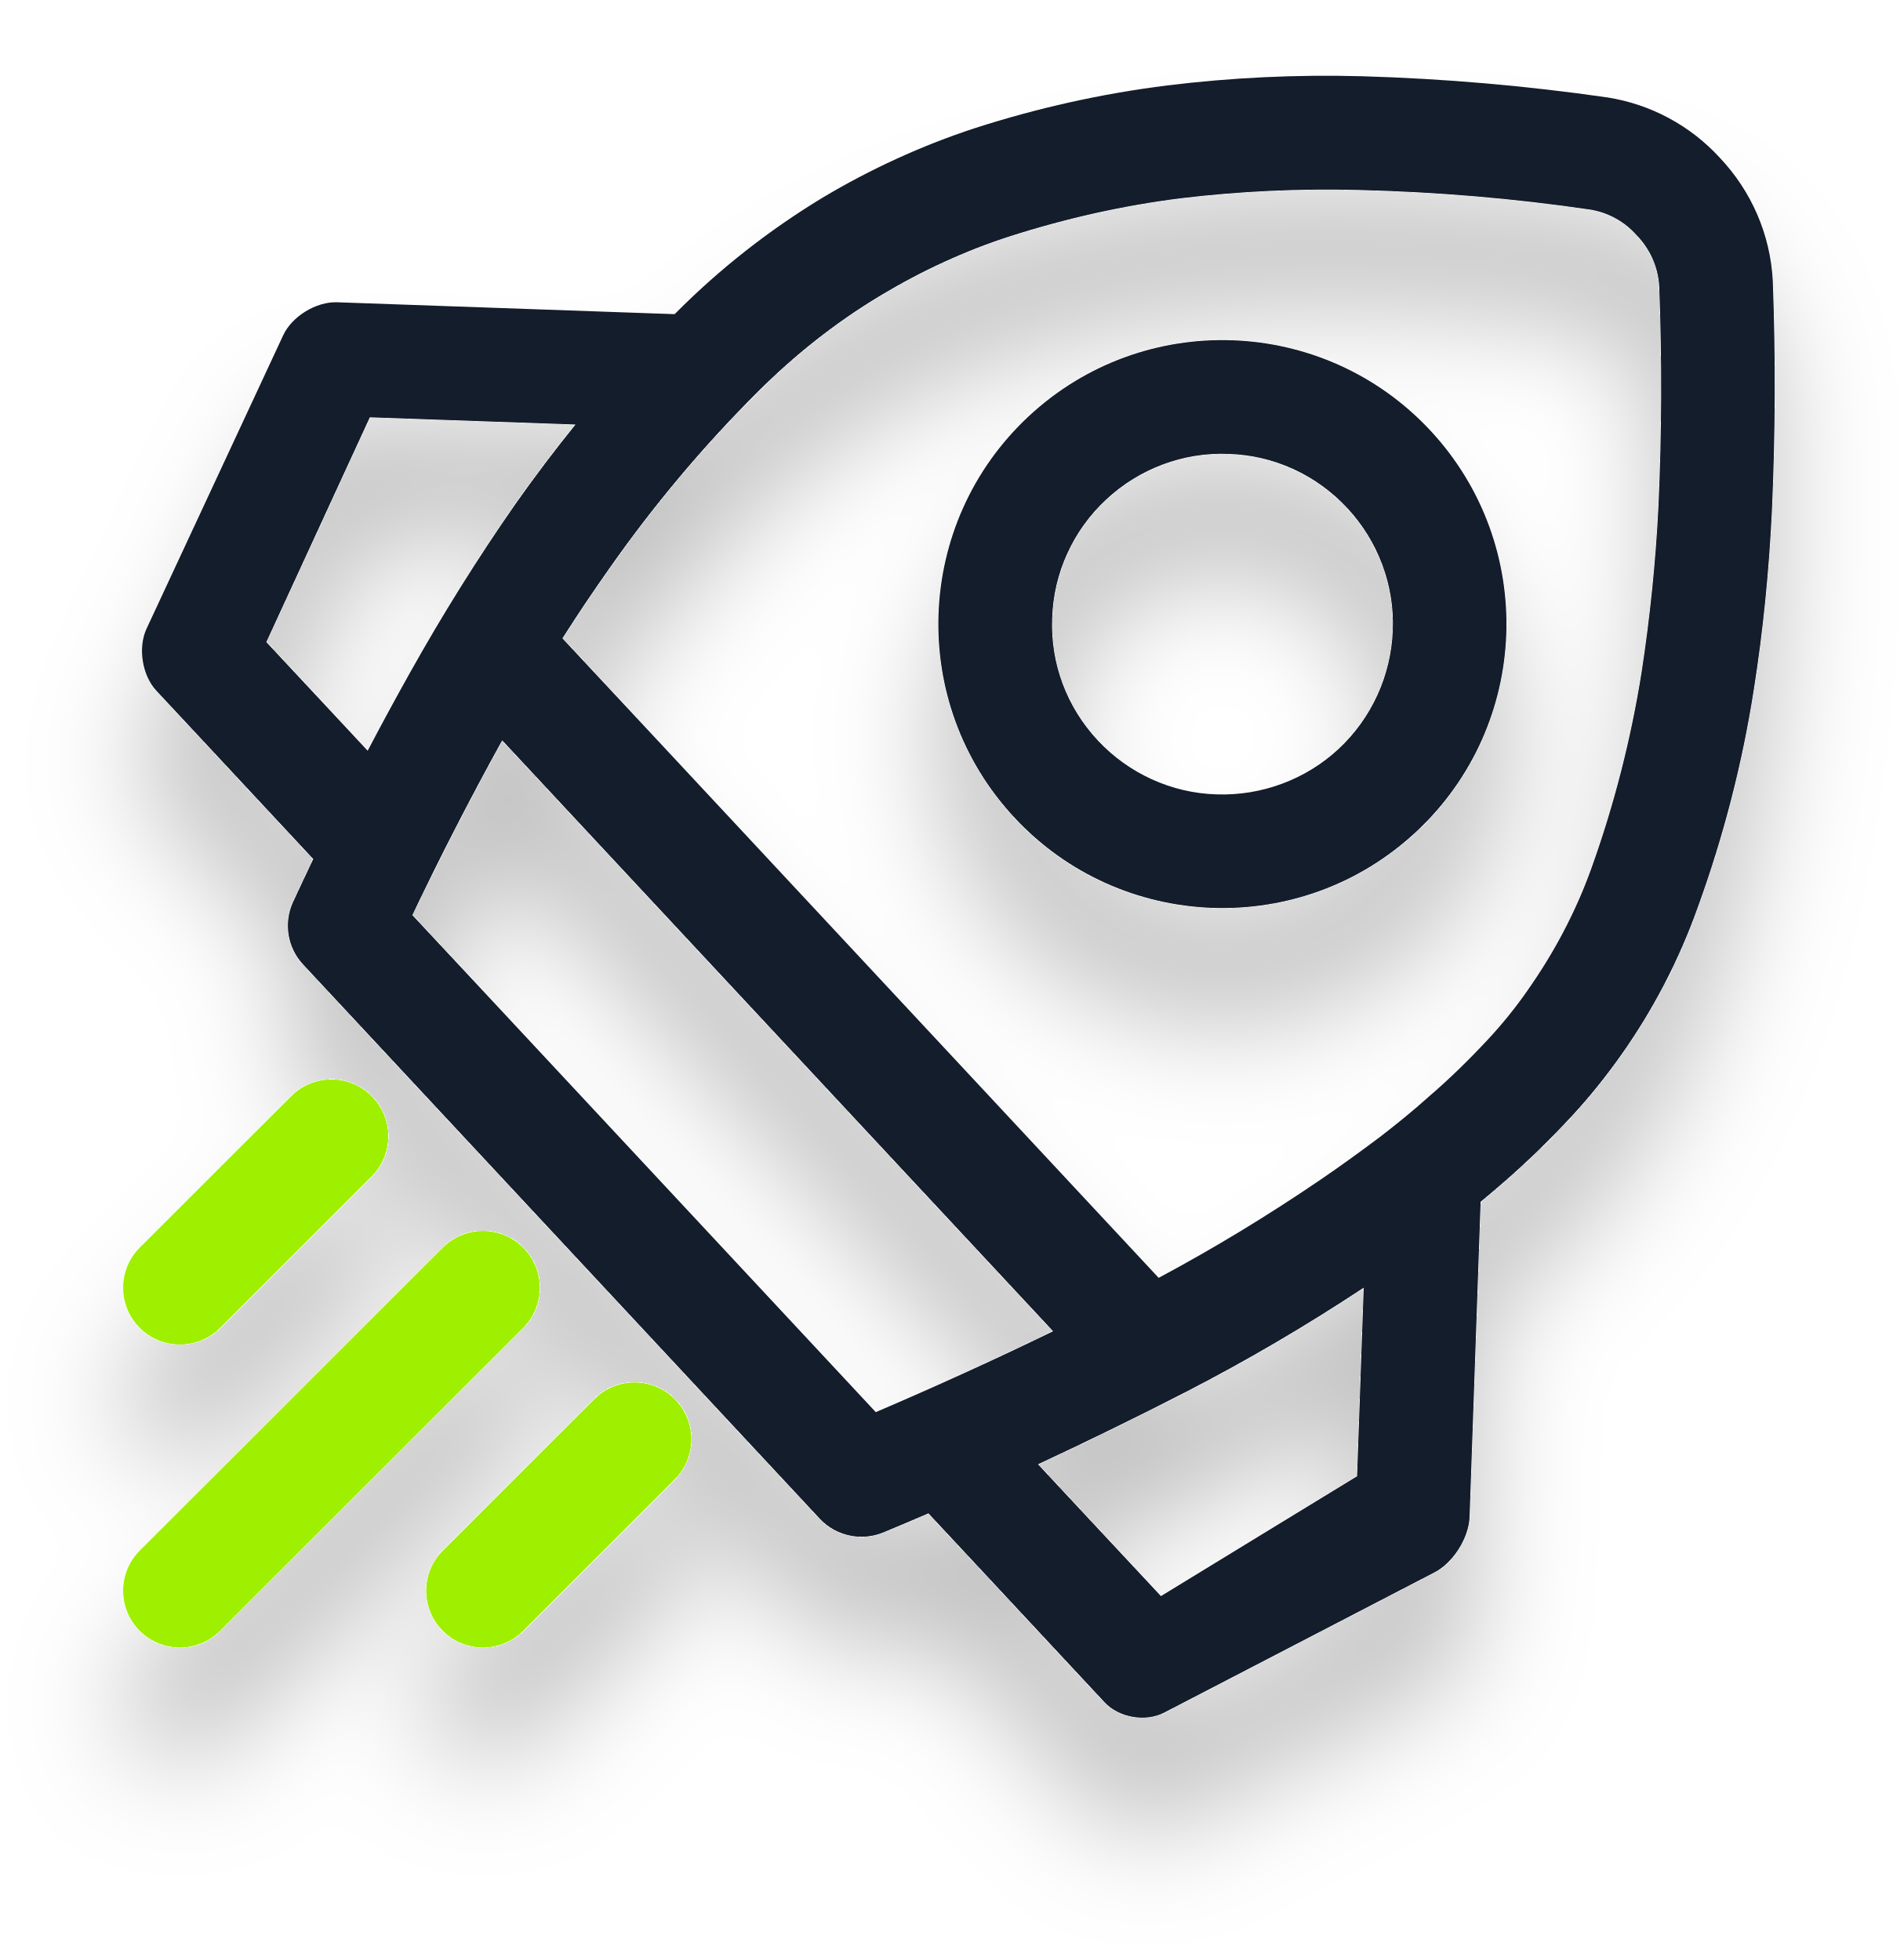
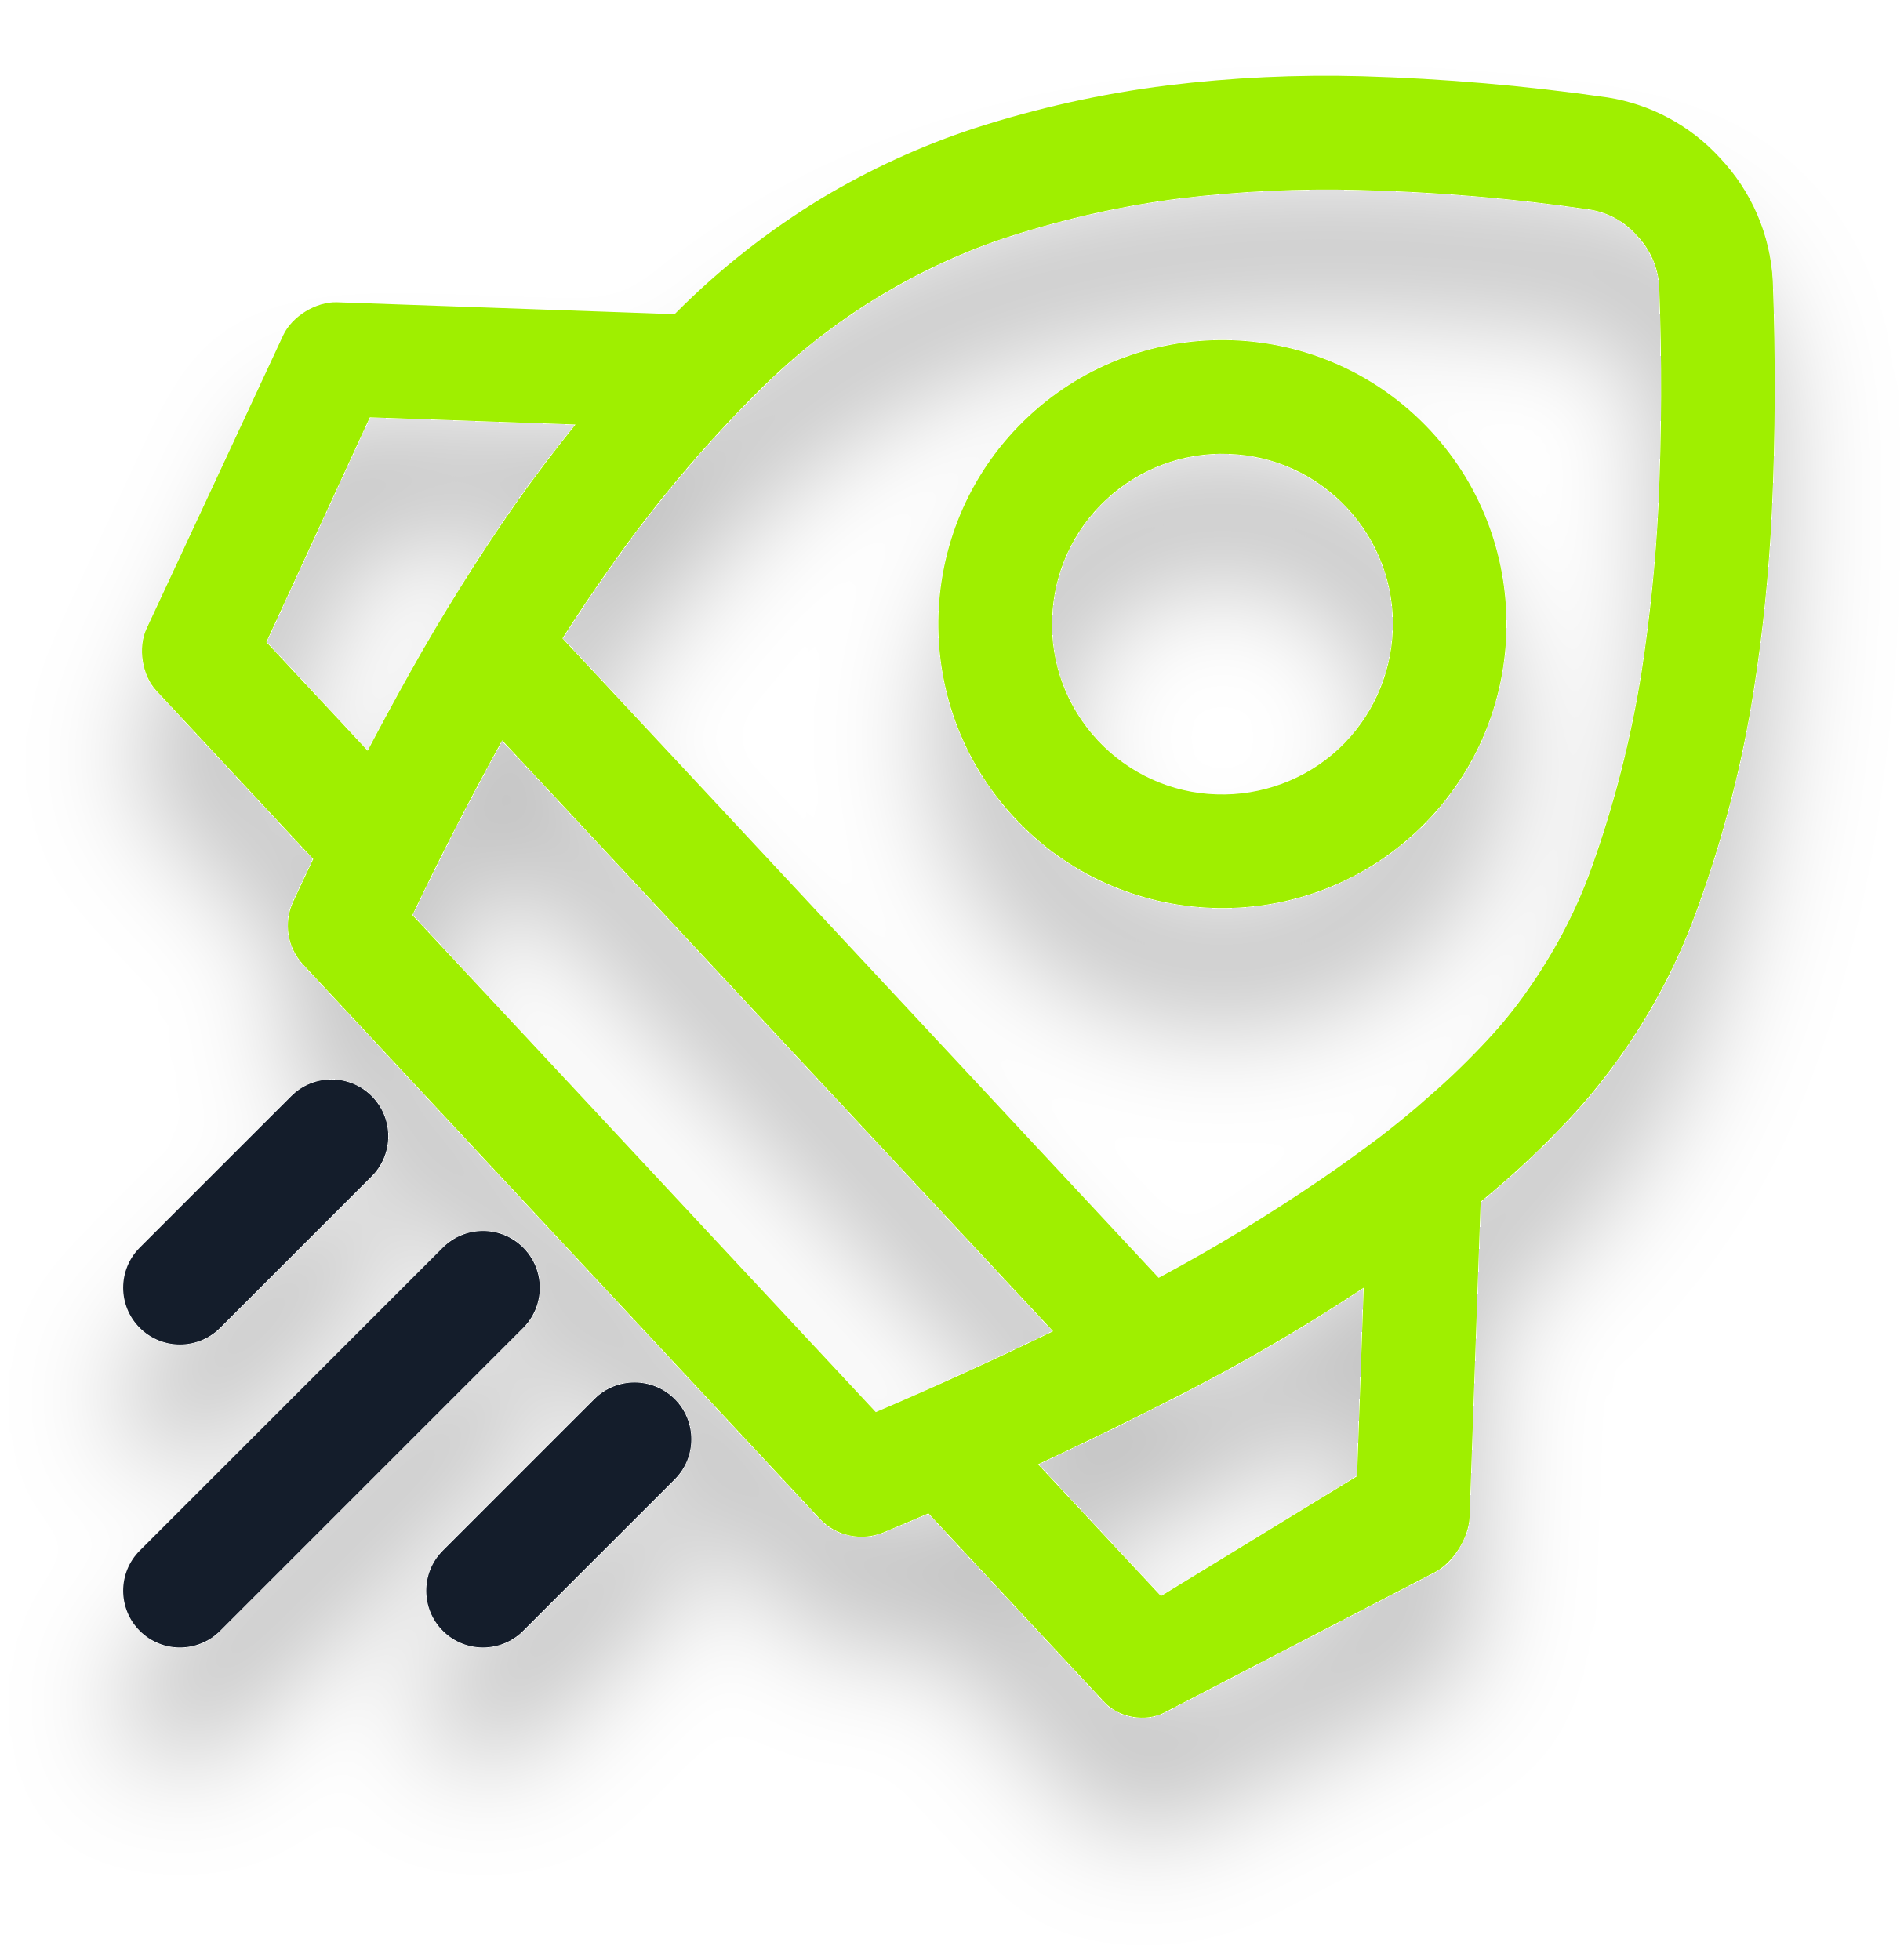
<svg xmlns="http://www.w3.org/2000/svg" width="67" height="69" viewBox="0 0 67 69" fill="none">
  <g filter="url(#filter0_d_62_5014)">
-     <path fill-rule="evenodd" clip-rule="evenodd" d="M40.78 44.985C42.732 43.941 44.617 42.795 46.451 41.547C47.176 41.053 47.883 40.54 48.58 40.017C49.161 39.567 49.735 39.105 50.289 38.605C51.019 37.98 51.713 37.297 52.369 36.593C52.88 36.045 53.353 35.459 53.78 34.841C54.704 33.525 55.463 32.089 56.005 30.58C56.811 28.335 57.403 26.016 57.777 23.661C58.072 21.728 58.272 19.792 58.369 17.843C58.488 15.252 58.495 12.659 58.397 10.071C58.355 9.399 58.075 8.767 57.601 8.279C57.175 7.801 56.611 7.488 55.981 7.381C53.279 6.984 50.551 6.756 47.827 6.689C45.735 6.635 43.637 6.731 41.572 6.979C39.516 7.236 37.5 7.693 35.533 8.323C33.949 8.833 32.425 9.544 30.999 10.399C29.408 11.353 27.953 12.509 26.643 13.821C24.727 15.735 22.993 17.807 21.444 20.016C20.875 20.821 20.325 21.641 19.796 22.473L20.019 22.711L40.78 44.985ZM37.064 46.865C35.008 47.864 32.927 48.813 30.824 49.713L14.515 32.216C15.505 30.132 16.561 28.084 17.675 26.064L37.064 46.865ZM20.255 14.945C19.525 15.848 18.824 16.773 18.156 17.721C16.815 19.645 15.565 21.649 14.417 23.703C13.913 24.605 13.42 25.513 12.94 26.428L9.375 22.604L13.017 14.692L20.255 14.945ZM47.996 45.333C45.98 46.667 43.885 47.896 41.736 49.003C40.016 49.887 38.283 50.735 36.535 51.549L40.86 56.189L47.763 51.969L47.996 45.333ZM23.744 11.059C23.765 11.037 23.787 11.016 23.808 10.996C25.343 9.455 27.06 8.109 28.921 6.977C30.617 5.961 32.429 5.129 34.3 4.515C36.513 3.801 38.777 3.296 41.079 3.008C43.353 2.729 45.64 2.621 47.94 2.684C50.824 2.767 53.72 3.019 56.583 3.431C58.103 3.673 59.492 4.42 60.528 5.551C61.647 6.732 62.309 8.264 62.395 9.88C62.497 12.592 62.485 15.317 62.363 18.021C62.26 20.121 62.055 22.208 61.727 24.281C61.324 26.88 60.659 29.452 59.76 31.929C59.101 33.784 58.189 35.544 57.048 37.155C56.512 37.909 55.94 38.625 55.312 39.301C54.557 40.115 53.756 40.897 52.92 41.623C52.652 41.856 52.384 42.084 52.112 42.308L51.723 53.407C51.696 54.143 51.145 55.015 50.492 55.353L40.972 60.293C40.319 60.632 39.381 60.469 38.88 59.932L33.407 54.06L32.677 53.277C32.149 53.504 31.62 53.728 31.089 53.949C30.324 54.263 29.425 54.08 28.852 53.465L10.671 33.957C10.116 33.363 9.976 32.491 10.313 31.756C10.548 31.249 10.785 30.744 11.025 30.241L10.976 30.189L5.504 24.317C5.001 23.779 4.847 22.8 5.157 22.133L9.967 11.803C10.277 11.136 11.127 10.616 11.863 10.641L23.156 11.039L23.744 11.059ZM38.935 17.584C40.095 16.503 41.644 15.915 43.236 15.98C44.829 16.027 46.324 16.712 47.415 17.883C48.496 19.043 49.084 20.592 49.019 22.184C48.963 23.767 48.277 25.28 47.116 26.363C45.956 27.444 44.397 28.021 42.815 27.965C41.223 27.919 39.719 27.224 38.636 26.064C37.545 24.893 36.968 23.355 37.033 21.763C37.08 20.169 37.773 18.665 38.935 17.584ZM36.205 14.655C40.243 10.892 46.575 11.115 50.339 15.152C54.101 19.189 53.879 25.523 49.841 29.285C45.804 33.048 39.471 32.825 35.708 28.788C31.945 24.751 32.168 18.419 36.205 14.655Z" fill="#141D2B" />
-     <path fill-rule="evenodd" clip-rule="evenodd" d="M7.747 46.747C6.967 47.527 5.7 47.527 4.92 46.747C4.14 45.967 4.14 44.7 4.92 43.92L10.253 38.587C11.033 37.807 12.3 37.807 13.08 38.587C13.86 39.367 13.86 40.633 13.08 41.413L7.747 46.747ZM18.413 57.413C17.633 58.193 16.367 58.193 15.587 57.413C14.807 56.633 14.807 55.367 15.587 54.587L20.92 49.253C21.7 48.473 22.967 48.473 23.747 49.253C24.527 50.033 24.527 51.3 23.747 52.08L18.413 57.413ZM7.747 57.413C6.967 58.193 5.7 58.193 4.92 57.413C4.14 56.633 4.14 55.367 4.92 54.587L15.587 43.92C16.367 43.14 17.633 43.14 18.413 43.92C19.193 44.7 19.193 45.967 18.413 46.747L7.747 57.413Z" fill="#9FEF00" />
+     <path fill-rule="evenodd" clip-rule="evenodd" d="M40.78 44.985C42.732 43.941 44.617 42.795 46.451 41.547C47.176 41.053 47.883 40.54 48.58 40.017C49.161 39.567 49.735 39.105 50.289 38.605C51.019 37.98 51.713 37.297 52.369 36.593C52.88 36.045 53.353 35.459 53.78 34.841C54.704 33.525 55.463 32.089 56.005 30.58C56.811 28.335 57.403 26.016 57.777 23.661C58.072 21.728 58.272 19.792 58.369 17.843C58.488 15.252 58.495 12.659 58.397 10.071C58.355 9.399 58.075 8.767 57.601 8.279C57.175 7.801 56.611 7.488 55.981 7.381C53.279 6.984 50.551 6.756 47.827 6.689C45.735 6.635 43.637 6.731 41.572 6.979C39.516 7.236 37.5 7.693 35.533 8.323C33.949 8.833 32.425 9.544 30.999 10.399C29.408 11.353 27.953 12.509 26.643 13.821C24.727 15.735 22.993 17.807 21.444 20.016C20.875 20.821 20.325 21.641 19.796 22.473L20.019 22.711L40.78 44.985ZM37.064 46.865C35.008 47.864 32.927 48.813 30.824 49.713L14.515 32.216C15.505 30.132 16.561 28.084 17.675 26.064L37.064 46.865ZM20.255 14.945C19.525 15.848 18.824 16.773 18.156 17.721C16.815 19.645 15.565 21.649 14.417 23.703C13.913 24.605 13.42 25.513 12.94 26.428L9.375 22.604L13.017 14.692L20.255 14.945ZM47.996 45.333C45.98 46.667 43.885 47.896 41.736 49.003C40.016 49.887 38.283 50.735 36.535 51.549L40.86 56.189L47.763 51.969L47.996 45.333ZM23.744 11.059C23.765 11.037 23.787 11.016 23.808 10.996C25.343 9.455 27.06 8.109 28.921 6.977C30.617 5.961 32.429 5.129 34.3 4.515C36.513 3.801 38.777 3.296 41.079 3.008C43.353 2.729 45.64 2.621 47.94 2.684C50.824 2.767 53.72 3.019 56.583 3.431C58.103 3.673 59.492 4.42 60.528 5.551C61.647 6.732 62.309 8.264 62.395 9.88C62.497 12.592 62.485 15.317 62.363 18.021C62.26 20.121 62.055 22.208 61.727 24.281C61.324 26.88 60.659 29.452 59.76 31.929C59.101 33.784 58.189 35.544 57.048 37.155C56.512 37.909 55.94 38.625 55.312 39.301C54.557 40.115 53.756 40.897 52.92 41.623C52.652 41.856 52.384 42.084 52.112 42.308L51.723 53.407C51.696 54.143 51.145 55.015 50.492 55.353L40.972 60.293C40.319 60.632 39.381 60.469 38.88 59.932L33.407 54.06L32.677 53.277C32.149 53.504 31.62 53.728 31.089 53.949C30.324 54.263 29.425 54.08 28.852 53.465L10.671 33.957C10.116 33.363 9.976 32.491 10.313 31.756C10.548 31.249 10.785 30.744 11.025 30.241L10.976 30.189L5.504 24.317C5.001 23.779 4.847 22.8 5.157 22.133L9.967 11.803C10.277 11.136 11.127 10.616 11.863 10.641L23.156 11.039L23.744 11.059ZM38.935 17.584C40.095 16.503 41.644 15.915 43.236 15.98C44.829 16.027 46.324 16.712 47.415 17.883C48.496 19.043 49.084 20.592 49.019 22.184C48.963 23.767 48.277 25.28 47.116 26.363C45.956 27.444 44.397 28.021 42.815 27.965C41.223 27.919 39.719 27.224 38.636 26.064C37.545 24.893 36.968 23.355 37.033 21.763C37.08 20.169 37.773 18.665 38.935 17.584ZM36.205 14.655C40.243 10.892 46.575 11.115 50.339 15.152C54.101 19.189 53.879 25.523 49.841 29.285C45.804 33.048 39.471 32.825 35.708 28.788C31.945 24.751 32.168 18.419 36.205 14.655Z" fill="#9FEF00" />
+     <path fill-rule="evenodd" clip-rule="evenodd" d="M7.747 46.747C6.967 47.527 5.7 47.527 4.92 46.747C4.14 45.967 4.14 44.7 4.92 43.92L10.253 38.587C11.033 37.807 12.3 37.807 13.08 38.587C13.86 39.367 13.86 40.633 13.08 41.413L7.747 46.747ZM18.413 57.413C17.633 58.193 16.367 58.193 15.587 57.413C14.807 56.633 14.807 55.367 15.587 54.587L20.92 49.253C21.7 48.473 22.967 48.473 23.747 49.253C24.527 50.033 24.527 51.3 23.747 52.08L18.413 57.413ZM7.747 57.413C6.967 58.193 5.7 58.193 4.92 57.413C4.14 56.633 4.14 55.367 4.92 54.587L15.587 43.92C16.367 43.14 17.633 43.14 18.413 43.92C19.193 44.7 19.193 45.967 18.413 46.747L7.747 57.413Z" fill="#141D2B" />
  </g>
  <defs>
    <filter id="filter0_d_62_5014" x="-3" y="0" width="72" height="72" filterUnits="userSpaceOnUse" color-interpolation-filters="sRGB">
      <feFlood flood-opacity="0" result="BackgroundImageFix" />
      <feColorMatrix in="SourceAlpha" type="matrix" values="0 0 0 0 0 0 0 0 0 0 0 0 0 0 0 0 0 0 127 0" result="hardAlpha" />
      <feOffset dy="4" />
      <feGaussianBlur stdDeviation="2" />
      <feComposite in2="hardAlpha" operator="out" />
      <feColorMatrix type="matrix" values="0 0 0 0 0 0 0 0 0 0 0 0 0 0 0 0 0 0 0.25 0" />
      <feBlend mode="normal" in2="BackgroundImageFix" result="effect1_dropShadow_62_5014" />
      <feBlend mode="normal" in="SourceGraphic" in2="effect1_dropShadow_62_5014" result="shape" />
    </filter>
  </defs>
</svg>
